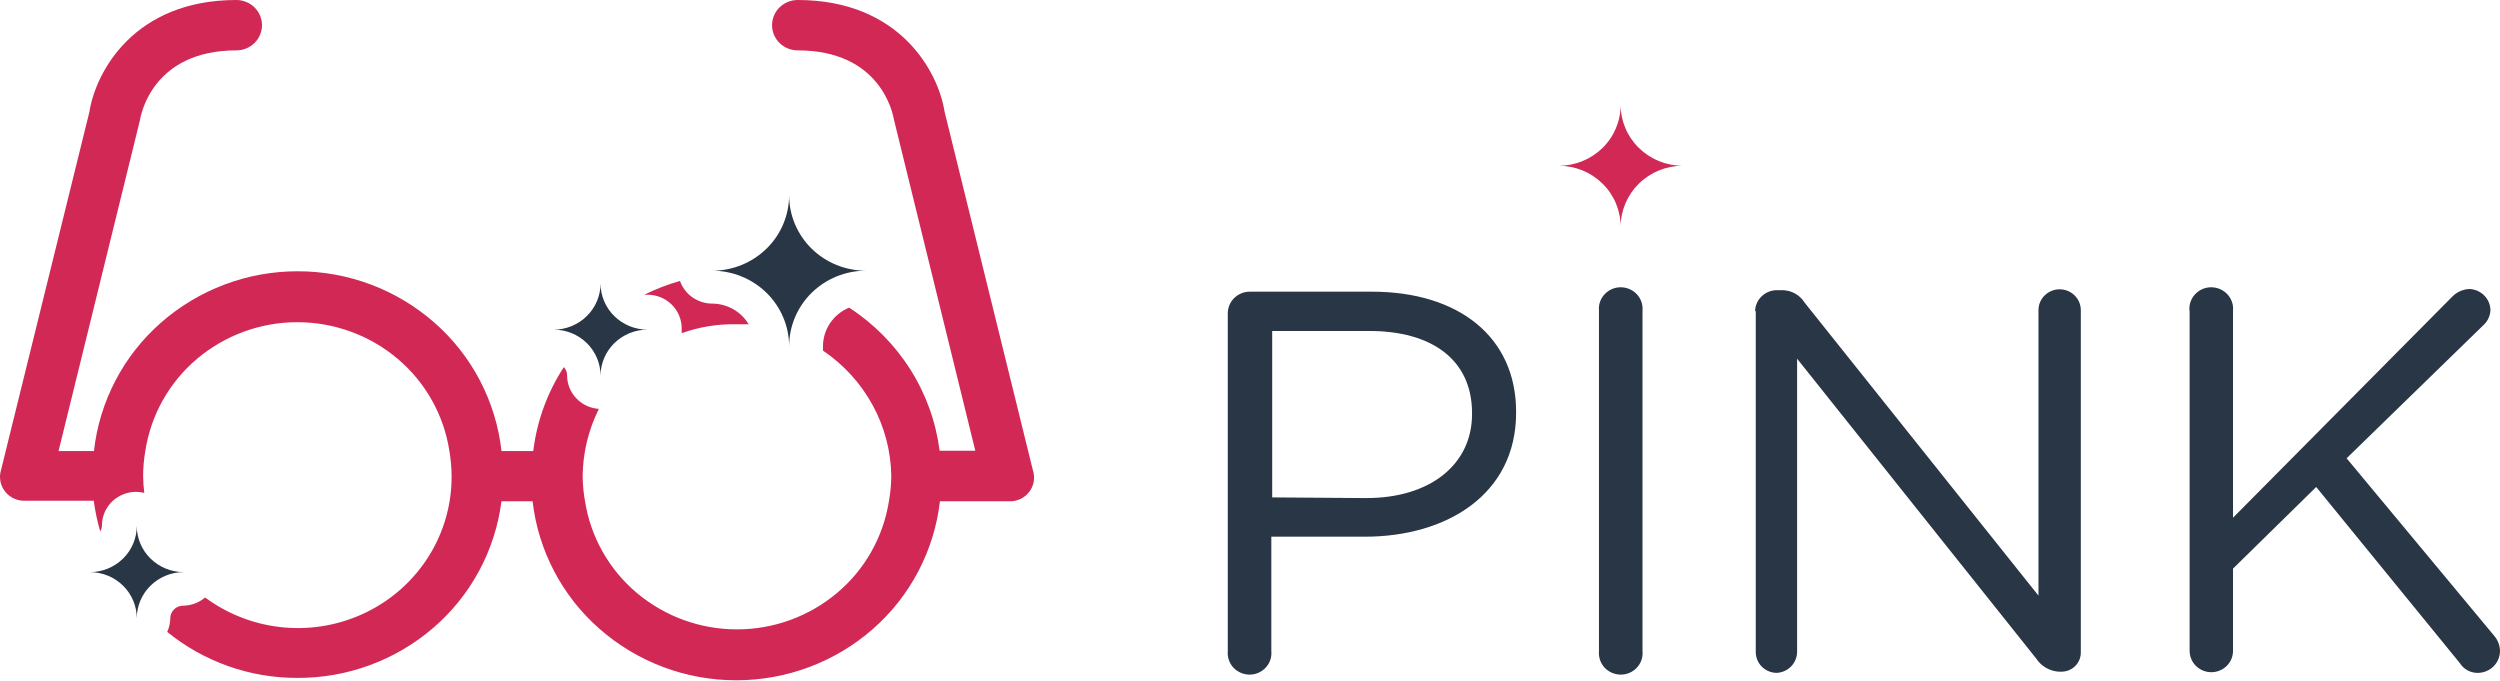
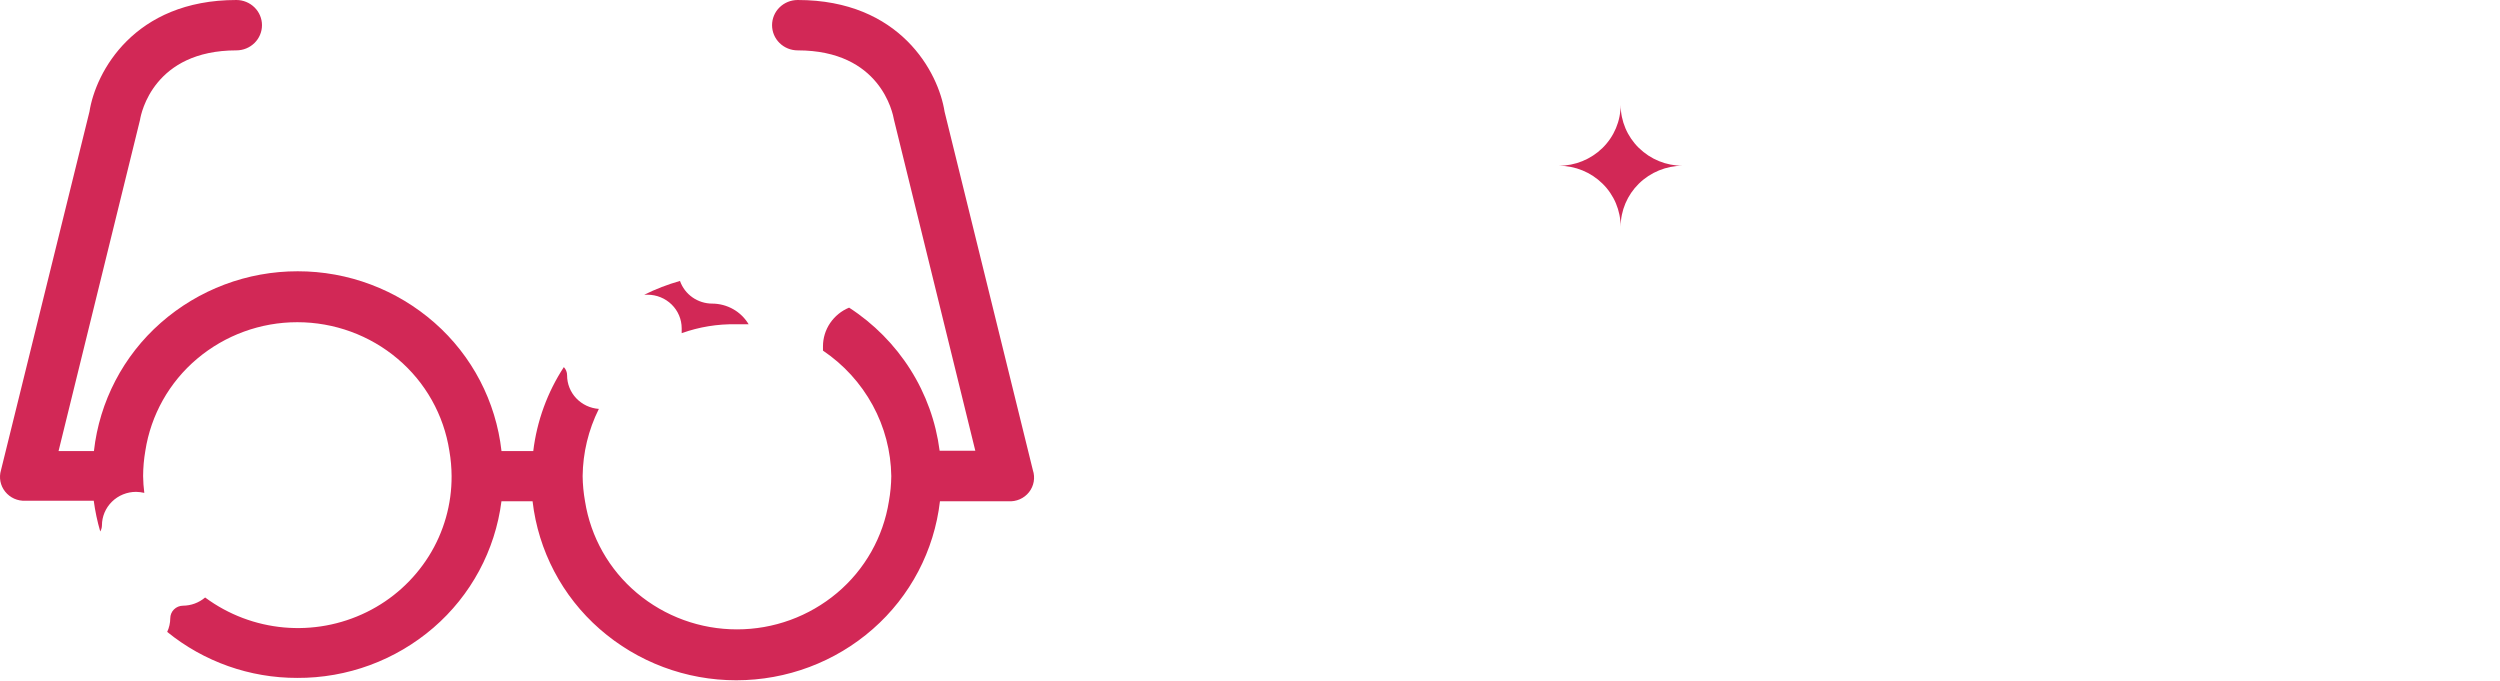
<svg xmlns="http://www.w3.org/2000/svg" width="147" height="40" fill="none">
-   <path d="M72.193 18.425c0-.333.133-.652.369-.89.237-.238.558-.376.897-.384h7.211c5.113 0 8.477 2.676 8.477 7.06v.06c0 4.798-4.078 7.287-8.899 7.287h-5.494v6.734a1.243 1.243 0 01-.332.965 1.286 1.286 0 01-.948.41 1.304 1.304 0 01-.949-.41 1.26 1.26 0 01-.332-.965V18.425zm8.156 10.861c3.746 0 6.207-1.974 6.207-4.937v-.059c0-3.18-2.42-4.828-6.026-4.828h-5.725v9.785l5.544.04zM94.019 18.267a1.244 1.244 0 01.332-.965 1.287 1.287 0 01.948-.41 1.304 1.304 0 01.948.41 1.26 1.26 0 01.333.965v20.024a1.245 1.245 0 01-.332.966 1.285 1.285 0 01-.949.41 1.305 1.305 0 01-.948-.41 1.26 1.26 0 01-.332-.965V18.267zM103.199 18.296a1.25 1.25 0 01.38-.867c.236-.23.553-.362.885-.367h.352c.261.005.516.075.743.203.226.127.416.309.552.528l13.751 17.23V18.237c0-.325.131-.636.364-.866a1.259 1.259 0 011.762 0c.233.23.364.541.364.866v20.094a1.117 1.117 0 01-.711 1.082 1.16 1.16 0 01-.454.083h-.13a1.739 1.739 0 01-.756-.231 1.708 1.708 0 01-.57-.54L105.67 21.092v17.24a1.238 1.238 0 01-.353.853c-.224.23-.529.366-.853.38a1.257 1.257 0 01-.871-.368 1.21 1.21 0 01-.354-.865V18.296h-.04zM128.74 18.267a1.244 1.244 0 01.332-.965 1.288 1.288 0 01.949-.41 1.304 1.304 0 01.948.41 1.243 1.243 0 01.332.965v12.175l12.897-13.004c.264-.27.624-.428 1.004-.445.329.013.64.149.87.38.23.232.361.541.366.864a1.262 1.262 0 01-.422.89l-8.035 7.82 8.667 10.426c.227.258.352.588.352.928a1.287 1.287 0 01-.847 1.18c-.162.06-.335.09-.509.084a1.228 1.228 0 01-1.004-.572l-8.447-10.358-4.892 4.799v4.838a1.238 1.238 0 01-.373.886 1.282 1.282 0 01-.902.368 1.29 1.29 0 01-.902-.368 1.244 1.244 0 01-.374-.886V18.267h-.01z" fill="#283645" />
+   <path d="M72.193 18.425c0-.333.133-.652.369-.89.237-.238.558-.376.897-.384h7.211c5.113 0 8.477 2.676 8.477 7.06v.06c0 4.798-4.078 7.287-8.899 7.287h-5.494v6.734a1.243 1.243 0 01-.332.965 1.286 1.286 0 01-.948.41 1.304 1.304 0 01-.949-.41 1.26 1.26 0 01-.332-.965V18.425zm8.156 10.861c3.746 0 6.207-1.974 6.207-4.937v-.059c0-3.18-2.42-4.828-6.026-4.828h-5.725v9.785l5.544.04zM94.019 18.267a1.244 1.244 0 01.332-.965 1.287 1.287 0 01.948-.41 1.304 1.304 0 01.948.41 1.26 1.26 0 01.333.965v20.024a1.245 1.245 0 01-.332.966 1.285 1.285 0 01-.949.41 1.305 1.305 0 01-.948-.41 1.26 1.26 0 01-.332-.965V18.267zM103.199 18.296a1.25 1.25 0 01.38-.867c.236-.23.553-.362.885-.367h.352c.261.005.516.075.743.203.226.127.416.309.552.528l13.751 17.23V18.237c0-.325.131-.636.364-.866a1.259 1.259 0 011.762 0c.233.23.364.541.364.866v20.094a1.117 1.117 0 01-.711 1.082 1.16 1.16 0 01-.454.083h-.13a1.739 1.739 0 01-.756-.231 1.708 1.708 0 01-.57-.54L105.67 21.092v17.24a1.238 1.238 0 01-.353.853c-.224.23-.529.366-.853.38a1.257 1.257 0 01-.871-.368 1.21 1.21 0 01-.354-.865V18.296h-.04zM128.74 18.267a1.244 1.244 0 01.332-.965 1.288 1.288 0 01.949-.41 1.304 1.304 0 01.948.41 1.243 1.243 0 01.332.965v12.175l12.897-13.004c.264-.27.624-.428 1.004-.445.329.013.64.149.87.38.23.232.361.541.366.864a1.262 1.262 0 01-.422.89l-8.035 7.82 8.667 10.426c.227.258.352.588.352.928a1.287 1.287 0 01-.847 1.18c-.162.06-.335.09-.509.084a1.228 1.228 0 01-1.004-.572l-8.447-10.358-4.892 4.799v4.838a1.238 1.238 0 01-.373.886 1.282 1.282 0 01-.902.368 1.29 1.29 0 01-.902-.368 1.244 1.244 0 01-.374-.886V18.267h-.01z" />
  <path d="M98.94 9.746a3.678 3.678 0 01-2.574-1.047 3.554 3.554 0 01-1.072-2.528c0 .948-.383 1.858-1.065 2.528a3.668 3.668 0 01-2.57 1.047c.965.002 1.89.381 2.57 1.053a3.553 3.553 0 011.065 2.531c.003-.95.388-1.86 1.071-2.531a3.688 3.688 0 012.575-1.053zM43.287 19.067h.733a2.47 2.47 0 00-.906-.887 2.524 2.524 0 00-1.233-.328c-.418 0-.826-.129-1.166-.368a1.979 1.979 0 01-.732-.965 12.27 12.27 0 00-2.1.81h.191c.533 0 1.044.208 1.42.578.377.37.589.873.589 1.396.005.096.005.191 0 .287a8.975 8.975 0 013.204-.523z" fill="#D22856" />
  <path d="M60.733 27.647l-5.192-21.08C55.179 4.245 52.929 0 46.903 0c-.4 0-.783.156-1.066.434a1.469 1.469 0 00-.44 1.047c0 .393.158.77.44 1.047a1.52 1.52 0 001.066.434c4.871 0 5.594 3.683 5.665 4.088l4.78 19.452H55.25a11.721 11.721 0 00-1.724-4.78 11.946 11.946 0 00-3.599-3.633 2.502 2.502 0 00-1.116.908c-.274.404-.42.878-.42 1.363.005.086.005.171 0 .257a9.148 9.148 0 012.922 3.207 8.974 8.974 0 011.095 4.169 9.042 9.042 0 01-.14 1.48 8.849 8.849 0 01-3.05 5.393 9.132 9.132 0 01-5.885 2.141 9.132 9.132 0 01-5.885-2.141 8.849 8.849 0 01-3.049-5.392 9.031 9.031 0 01-.14-1.481c.015-1.37.341-2.72.954-3.95a2.023 2.023 0 01-1.33-.625 1.957 1.957 0 01-.538-1.35.694.694 0 00-.191-.483 11.566 11.566 0 00-1.798 4.936h-1.868a11.782 11.782 0 00-3.933-7.54 12.17 12.17 0 00-8.05-3.03 12.17 12.17 0 00-8.05 3.03 11.782 11.782 0 00-3.932 7.54H3.443L8.233 7.05c.061-.405.814-4.088 5.666-4.088.4 0 .783-.156 1.065-.434.282-.277.441-.654.441-1.047 0-.393-.159-.77-.441-1.047A1.52 1.52 0 0013.899 0C7.872 0 5.623 4.246 5.26 6.566L.058 27.647a1.38 1.38 0 00.247 1.263c.14.176.322.316.529.41.207.092.433.135.66.124h4.018c.082.611.21 1.215.382 1.807a.731.731 0 00.1-.355c0-.524.212-1.026.589-1.397.376-.37.887-.578 1.42-.578.162.004.324.024.482.06a8.536 8.536 0 01-.07-.988c.002-.497.046-.992.13-1.481a8.848 8.848 0 013.042-5.414 9.131 9.131 0 015.897-2.152c2.165 0 4.258.764 5.898 2.152a8.848 8.848 0 013.041 5.414c.085.49.128.984.131 1.48a8.775 8.775 0 01-1.334 4.7 8.984 8.984 0 01-3.656 3.298 9.174 9.174 0 01-9.503-.858c-.363.31-.826.48-1.306.483a.76.76 0 00-.526.22.734.734 0 00-.217.521 1.946 1.946 0 01-.181.8 12.088 12.088 0 007.643 2.705 12.174 12.174 0 008.012-2.951 11.789 11.789 0 004-7.436h1.829a11.784 11.784 0 003.944 7.51A12.171 12.171 0 0043.292 40c2.964 0 5.823-1.073 8.033-3.015a11.784 11.784 0 003.944-7.511h4.018c.232.016.465-.024.678-.117.212-.093.398-.236.541-.417a1.38 1.38 0 00.227-1.293z" fill="#D22856" />
-   <path d="M50.92 15.917a4.577 4.577 0 01-1.729-.335 4.516 4.516 0 01-1.466-.96 4.43 4.43 0 01-.98-1.44 4.37 4.37 0 01-.344-1.699 4.406 4.406 0 01-1.328 3.136 4.56 4.56 0 01-3.192 1.298 4.57 4.57 0 013.193 1.304 4.416 4.416 0 011.327 3.14c0-1.18.476-2.31 1.323-3.143a4.56 4.56 0 013.196-1.301zM38.074 19.383a2.786 2.786 0 01-1.953-.796 2.692 2.692 0 01-.809-1.92c0 .719-.29 1.408-.805 1.917a2.786 2.786 0 01-1.947.799c.73 0 1.43.285 1.946.792.516.508.806 1.196.806 1.913a2.693 2.693 0 01.813-1.913 2.787 2.787 0 011.95-.792zM10.785 33.64a2.786 2.786 0 01-1.94-.802 2.692 2.692 0 01-.802-1.913c0 .719-.29 1.408-.805 1.917a2.786 2.786 0 01-1.947.799c.73.002 1.43.29 1.947.798.515.51.805 1.199.805 1.917 0-.717.288-1.404.802-1.913a2.786 2.786 0 011.94-.802z" fill="#283645" />
+   <path d="M50.92 15.917a4.577 4.577 0 01-1.729-.335 4.516 4.516 0 01-1.466-.96 4.43 4.43 0 01-.98-1.44 4.37 4.37 0 01-.344-1.699 4.406 4.406 0 01-1.328 3.136 4.56 4.56 0 01-3.192 1.298 4.57 4.57 0 013.193 1.304 4.416 4.416 0 011.327 3.14c0-1.18.476-2.31 1.323-3.143a4.56 4.56 0 013.196-1.301zM38.074 19.383a2.786 2.786 0 01-1.953-.796 2.692 2.692 0 01-.809-1.92c0 .719-.29 1.408-.805 1.917a2.786 2.786 0 01-1.947.799c.73 0 1.43.285 1.946.792.516.508.806 1.196.806 1.913a2.693 2.693 0 01.813-1.913 2.787 2.787 0 011.95-.792zM10.785 33.64a2.786 2.786 0 01-1.94-.802 2.692 2.692 0 01-.802-1.913c0 .719-.29 1.408-.805 1.917a2.786 2.786 0 01-1.947.799c.73.002 1.43.29 1.947.798.515.51.805 1.199.805 1.917 0-.717.288-1.404.802-1.913a2.786 2.786 0 011.94-.802z" />
</svg>
